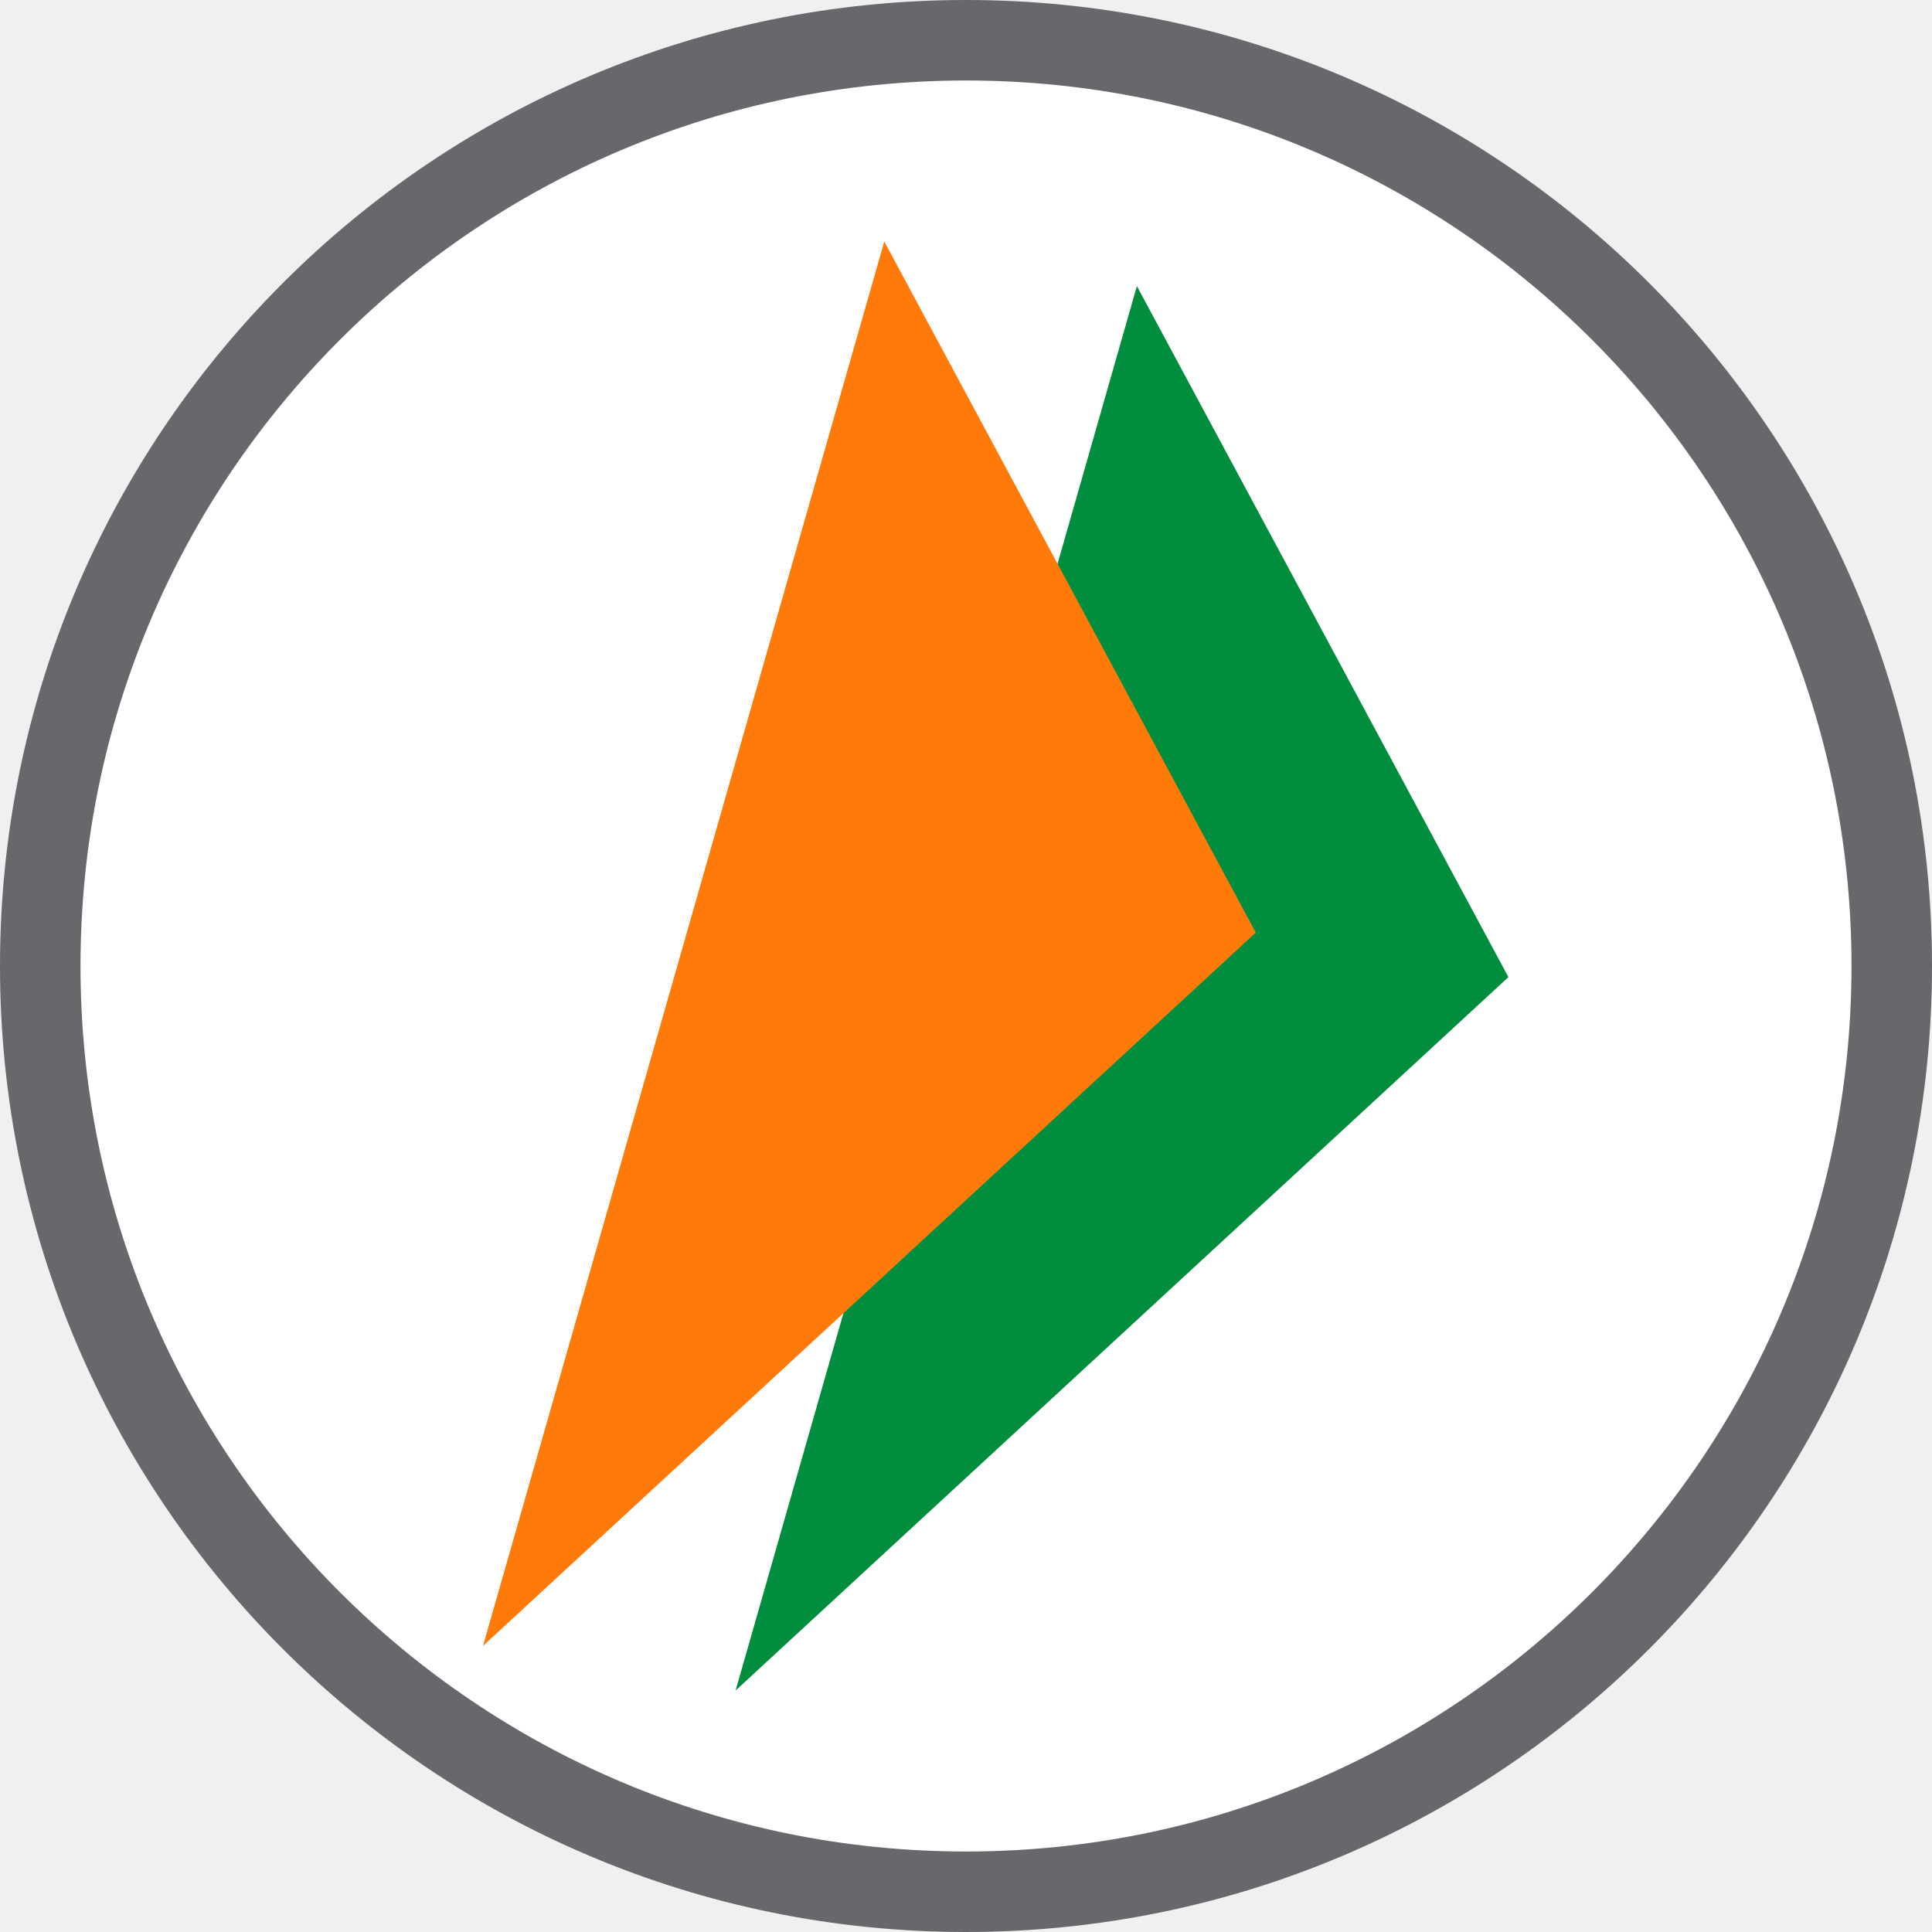
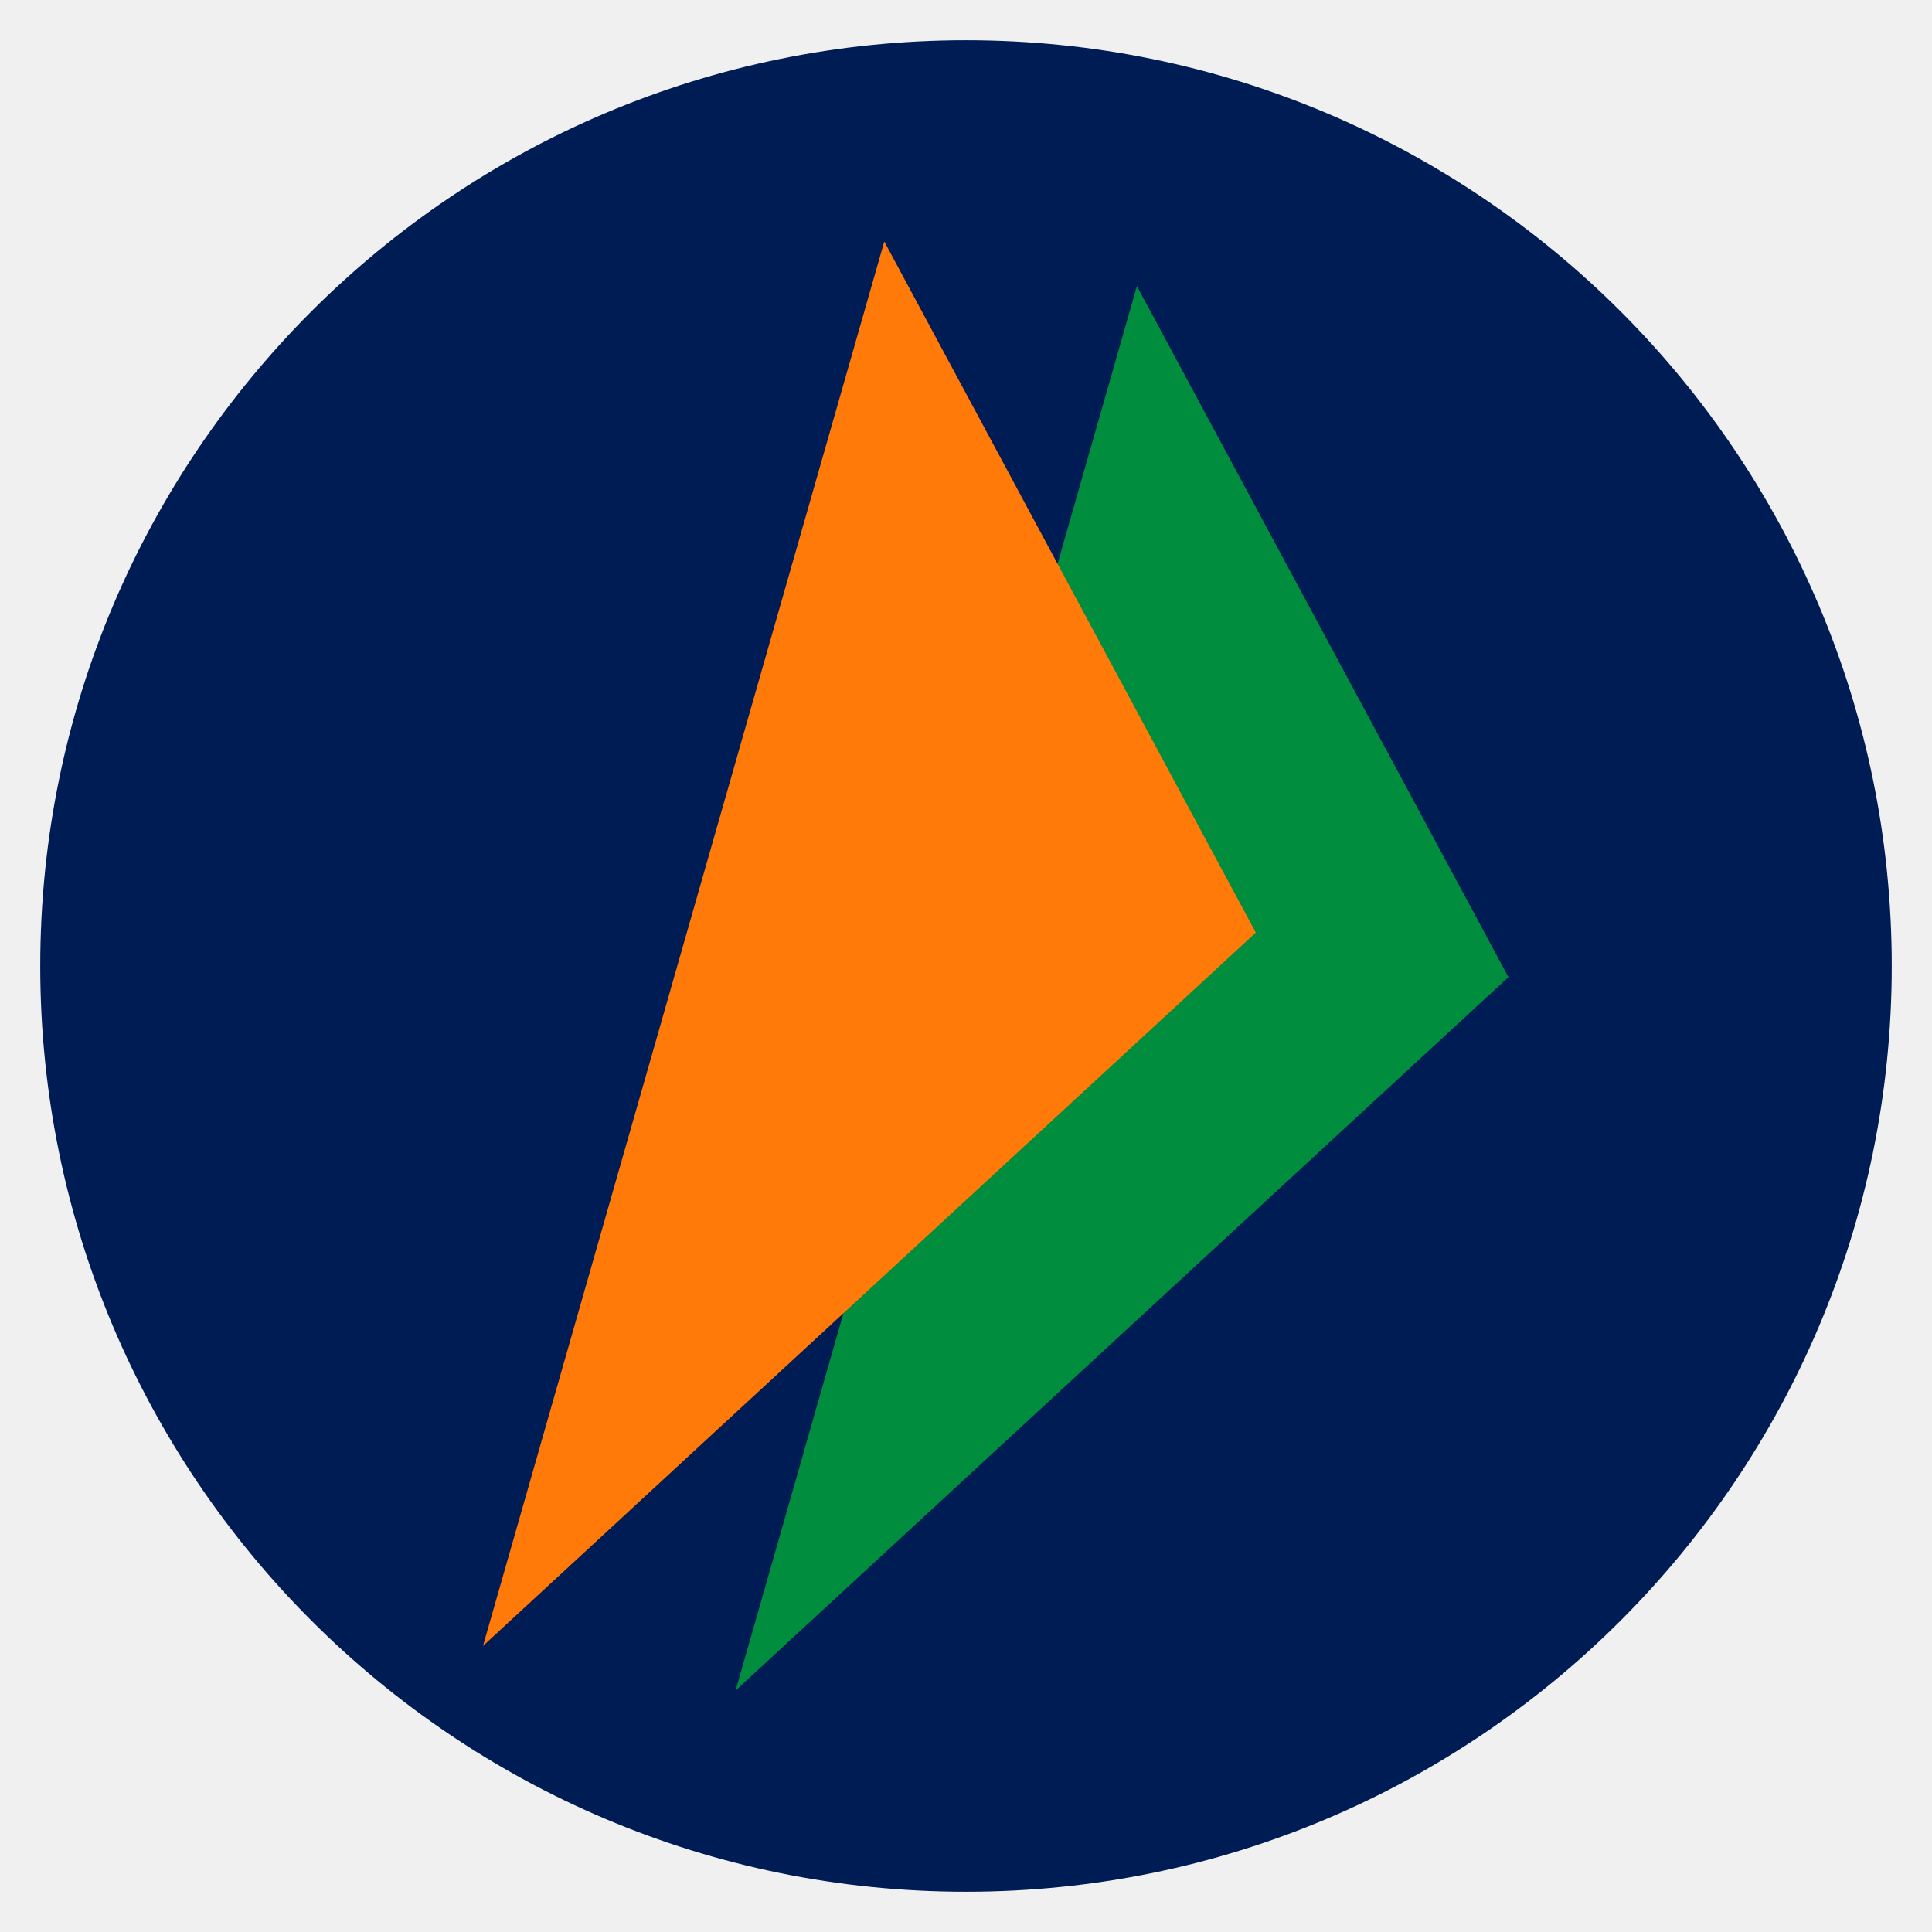
<svg xmlns="http://www.w3.org/2000/svg" width="24px" height="24px" viewBox="0 0 24 24" version="1.1">
  <g id="Page-1" stroke="none" stroke-width="1" fill="none" fill-rule="evenodd">
    <g id="onion-pay-icons" transform="translate(0, -100)">
      <g id="icon-bhim" transform="translate(0, 100)">
-         <circle id="Oval" stroke="#66686C" fill="#FFFFFF" cx="12" cy="12" r="11.5" />
+         <circle id="Oval" stroke="#E3EFFF86C" fill="#001C54" cx="12" cy="12" r="11.5" />
        <g id="bhim" transform="translate(6, 3)">
          <polygon id="Path-Copy" fill="#008D3D" points="8.123 0.554 3.138 18 12.738 9.138" />
          <polygon id="Path" fill="#FF7A08" points="4.985 0 0 17.446 9.6 8.585" />
        </g>
      </g>
    </g>
  </g>
</svg>
